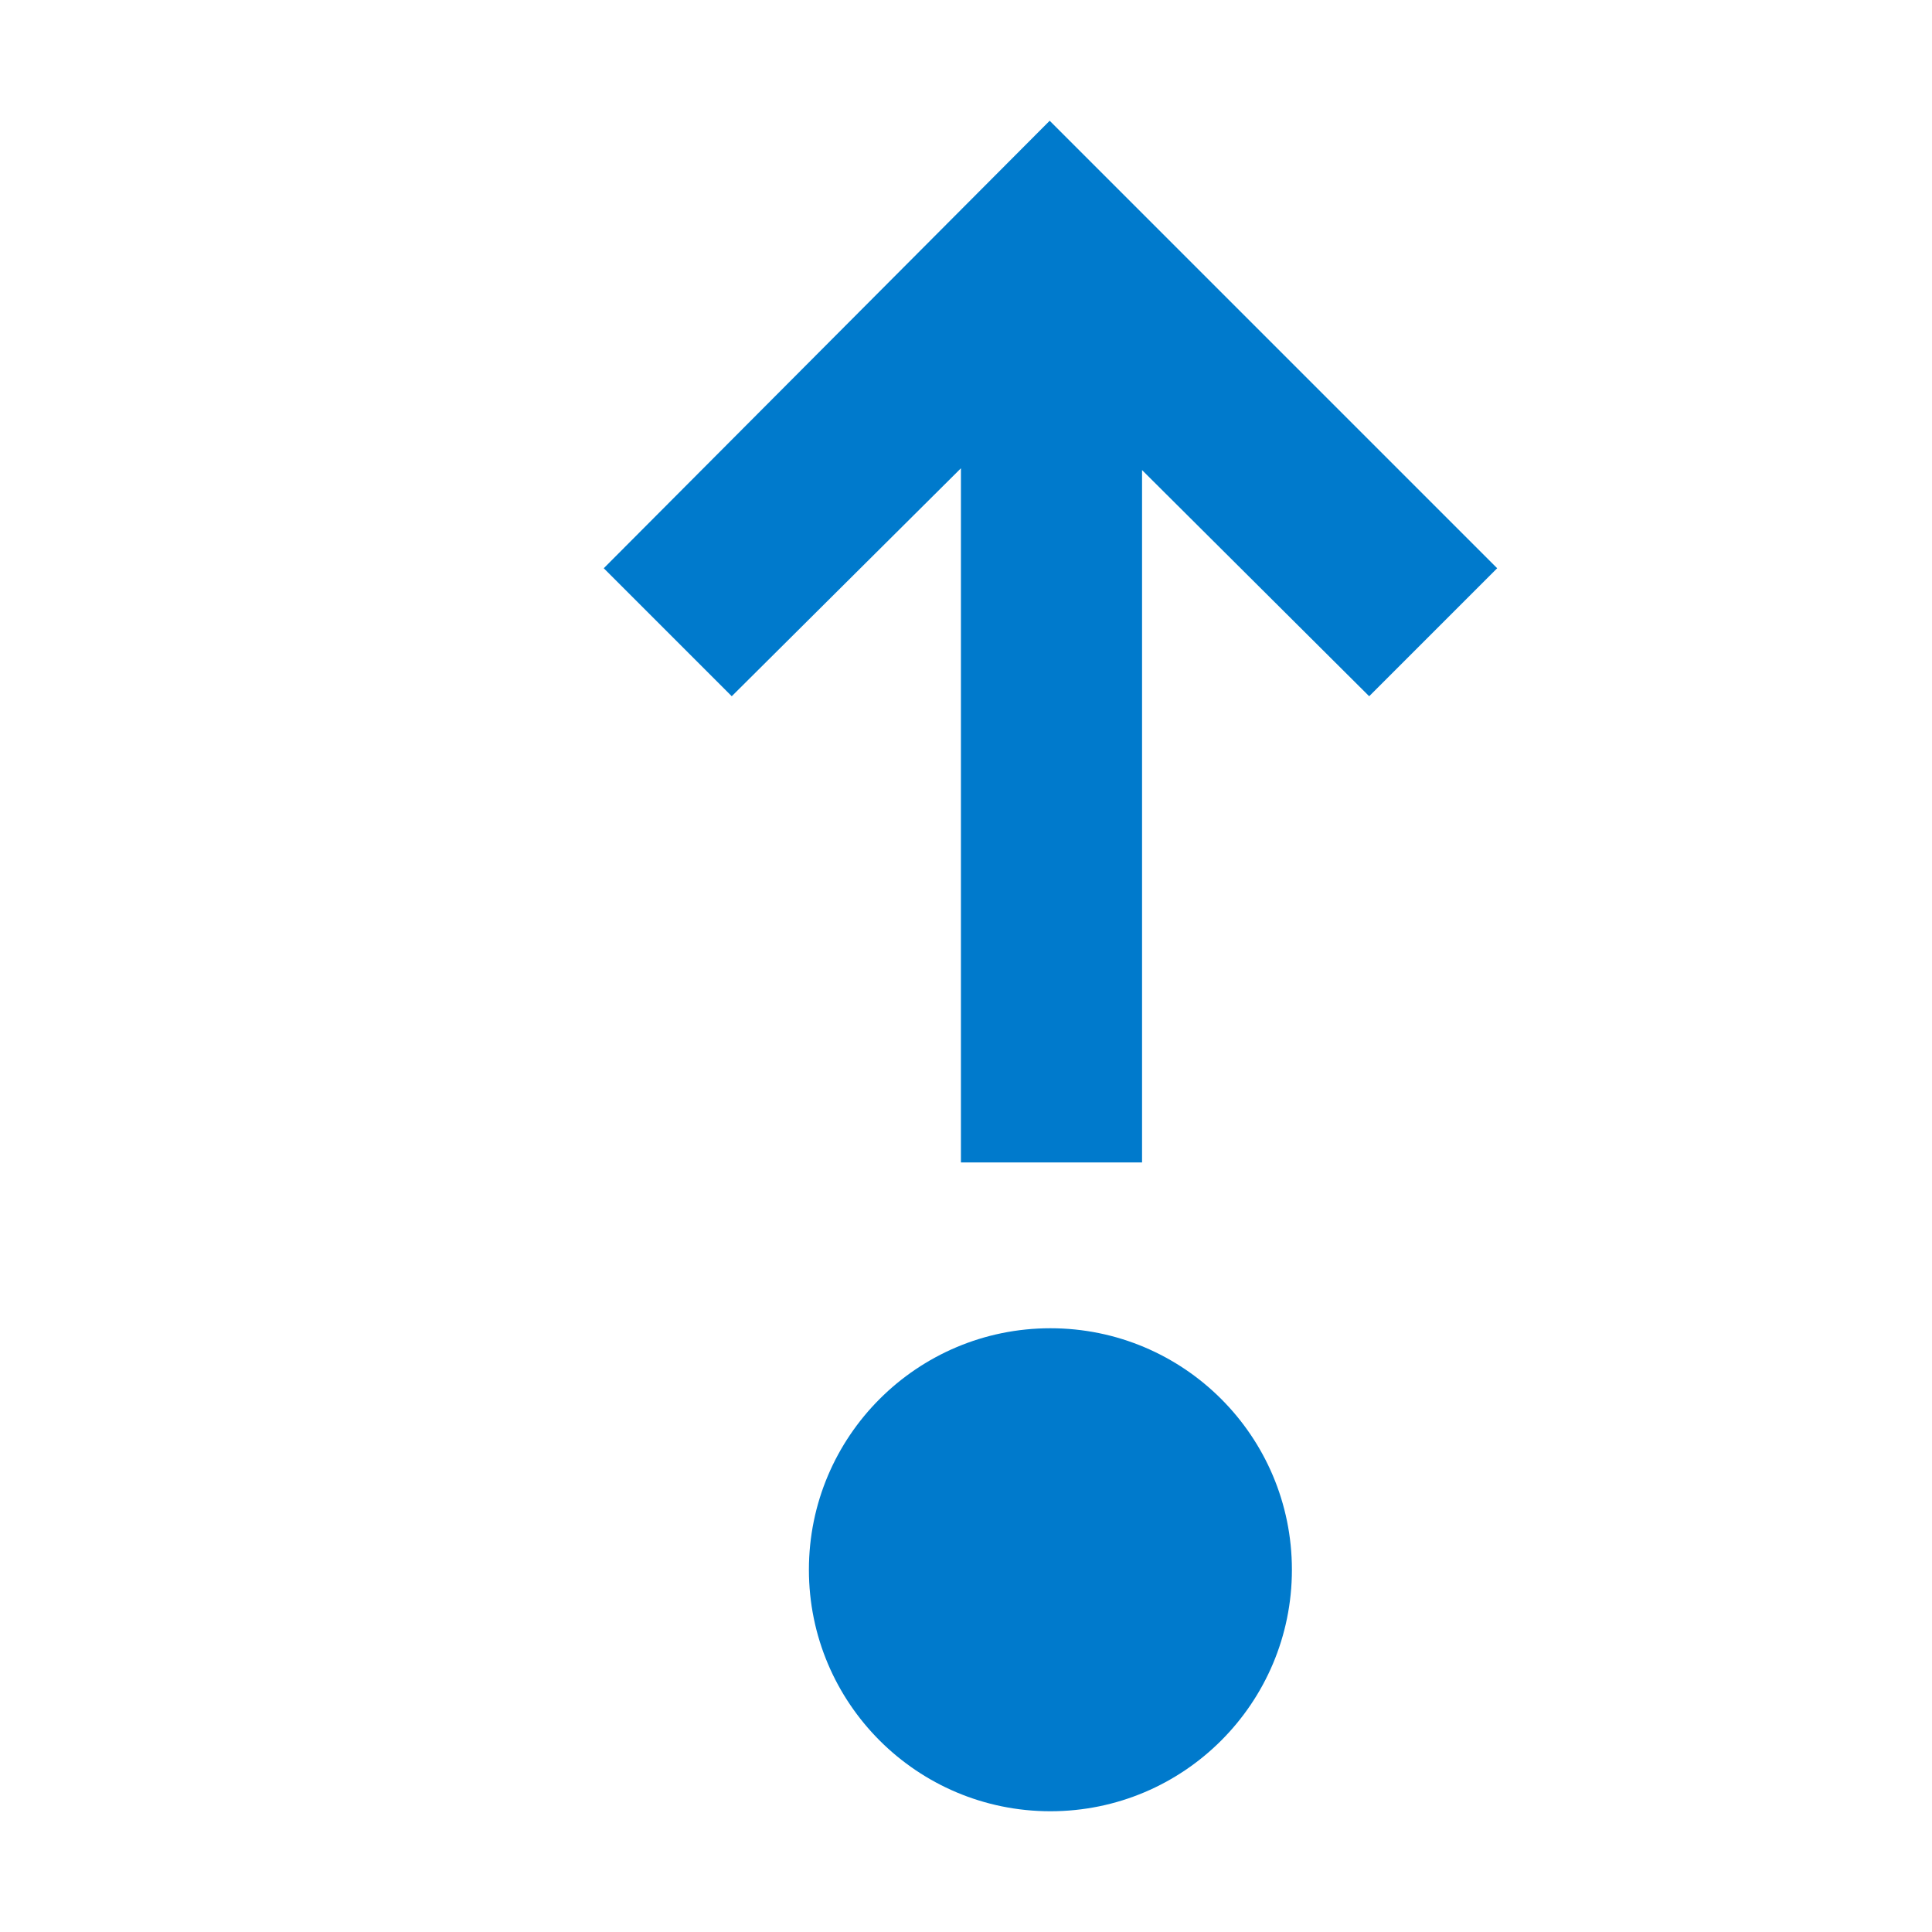
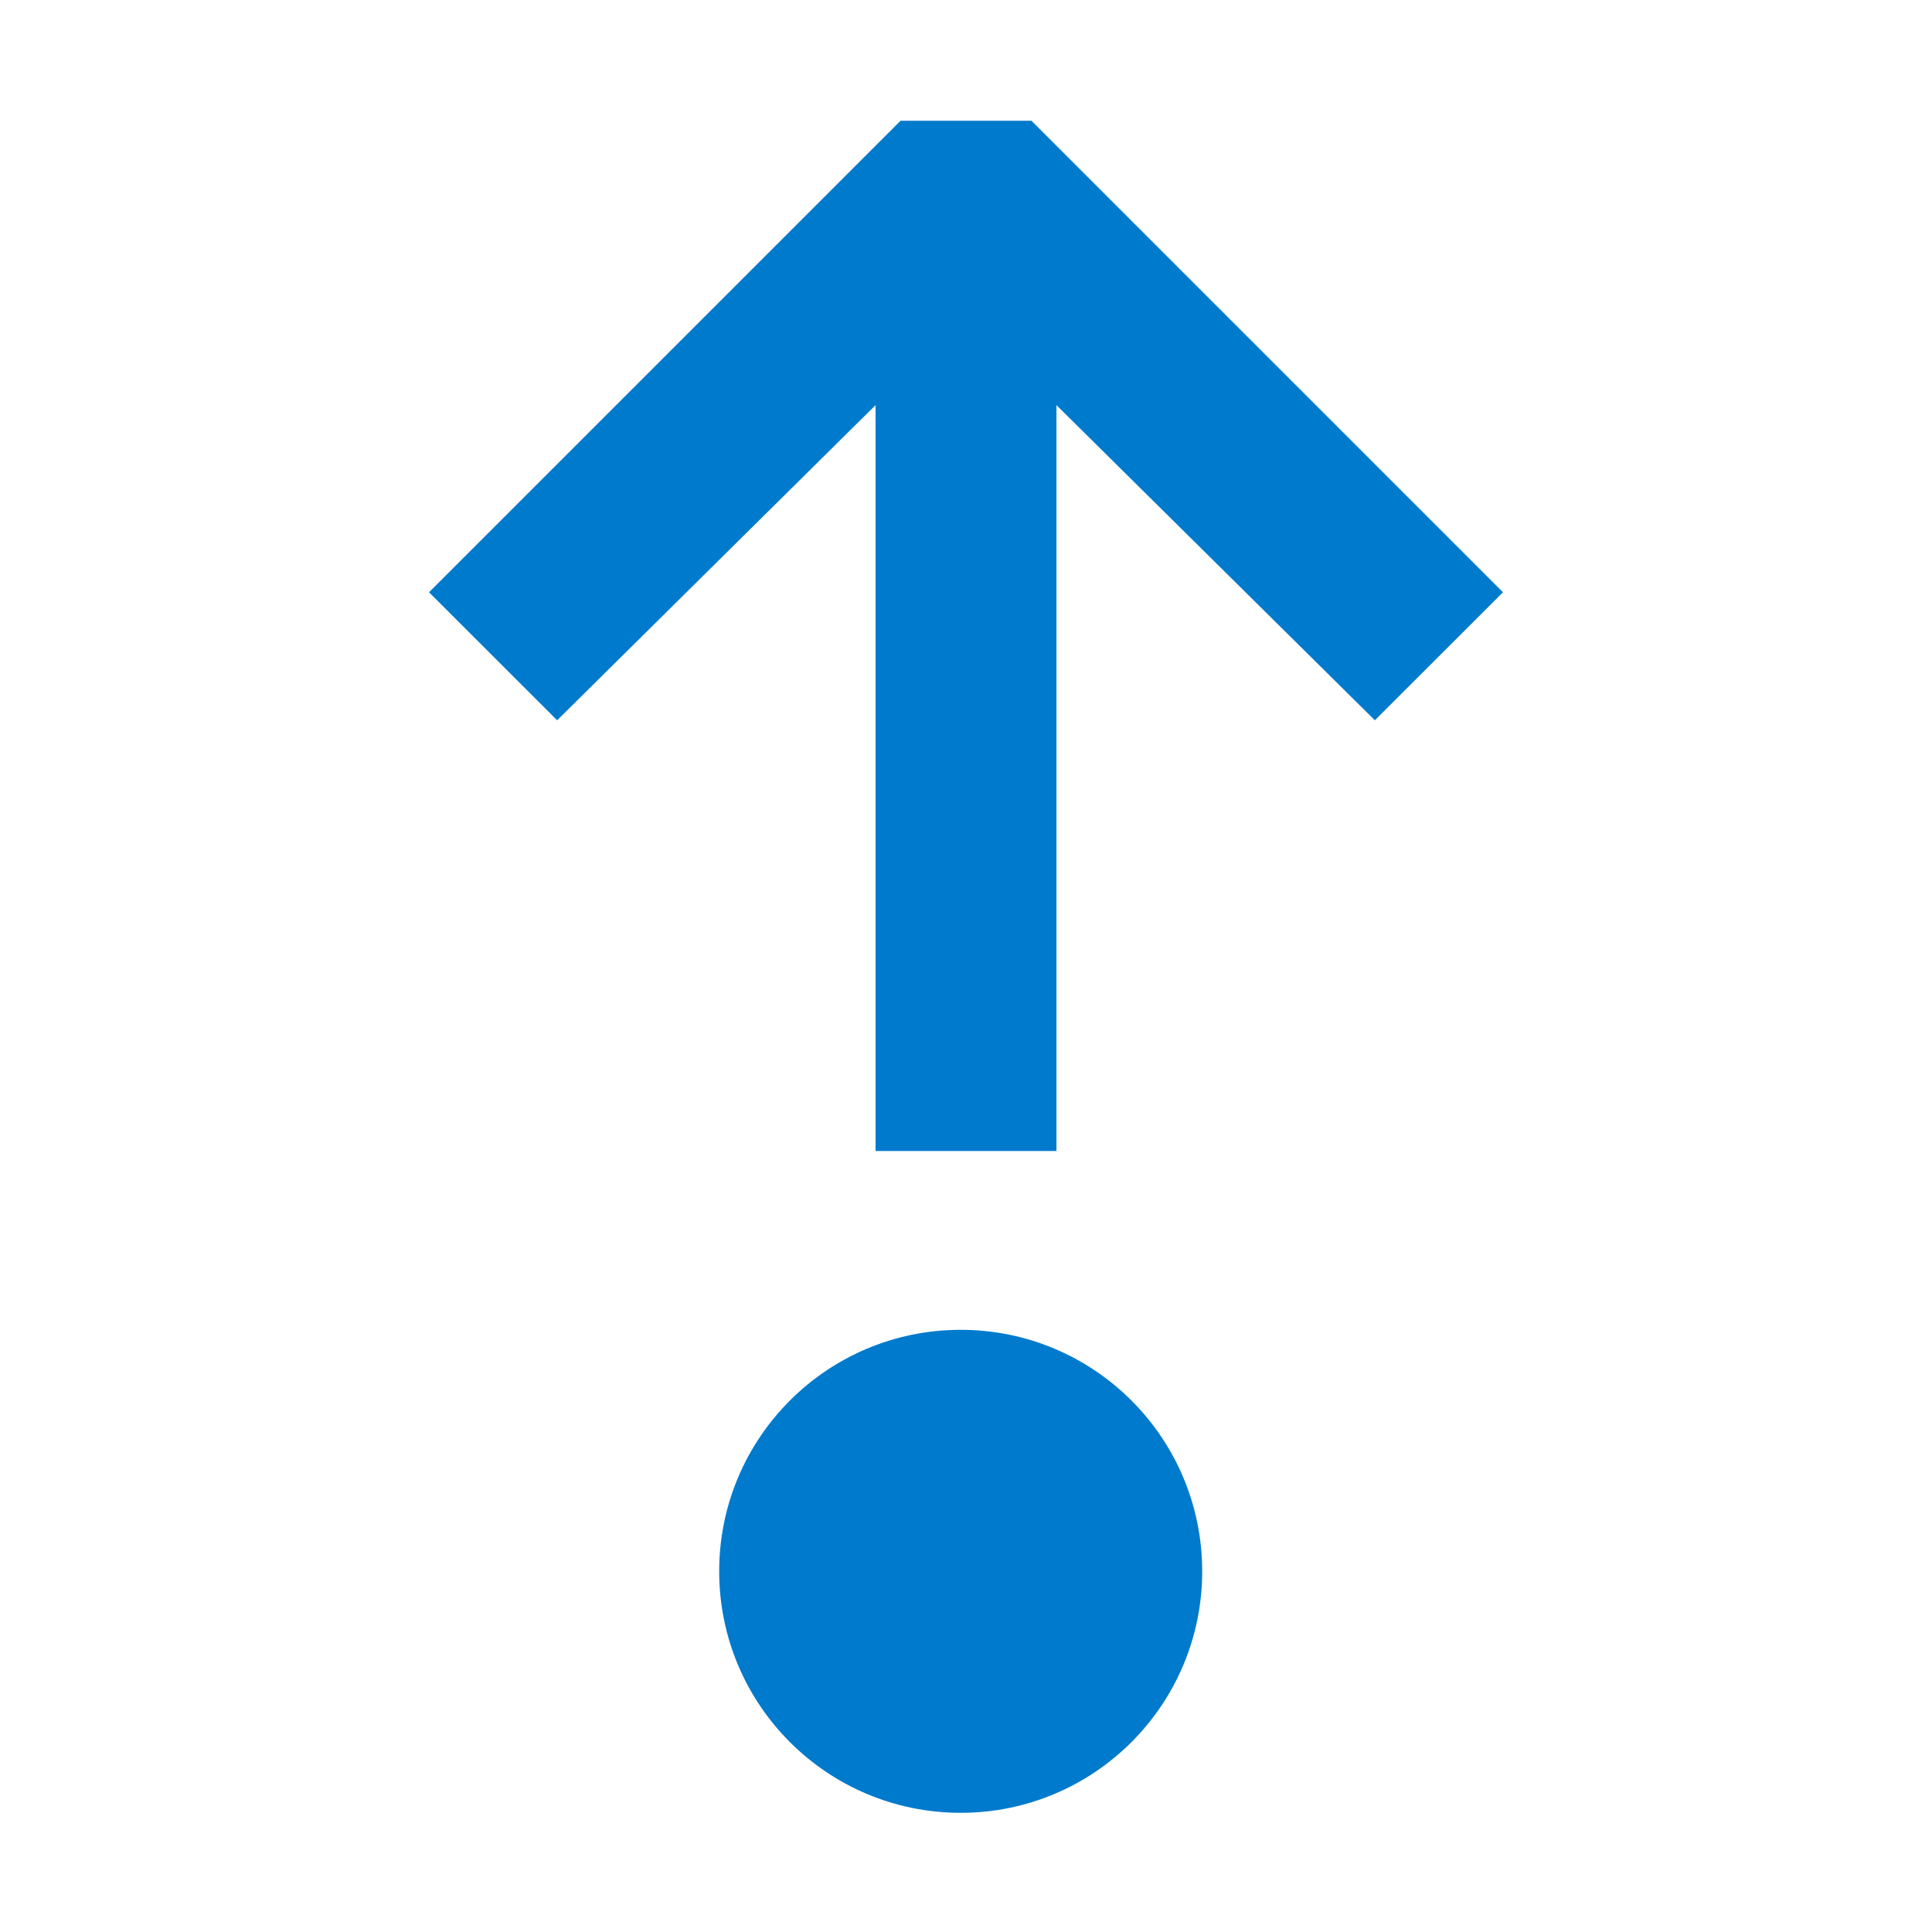
<svg xmlns="http://www.w3.org/2000/svg" width="16" height="16" viewBox="0 0 16 16" fill="none">
-   <path d="M8.699 11C7.595 11 6.699 11.895 6.699 13C6.699 14.105 7.595 15 8.699 15C9.804 15 10.699 14.105 10.699 13C10.699 11.895 9.804 11 8.699 11Z" fill="#007ACC" />
-   <path fill-rule="evenodd" clip-rule="evenodd" d="M5 4.706L6.06 5.766L7.958 3.878L7.958 9.627L9.458 9.627L9.458 3.893L11.339 5.766L12.399 4.706L8.693 1L5 4.706ZM6.06 5.413L6.06 5.413L6.06 5.413L6.06 5.413ZM8.693 1.355L8.693 1.354L8.693 1.354L8.693 1.355ZM8.208 8.377L8.208 3.277L8.208 3.277L8.208 8.377L8.208 8.377ZM9.208 3.291L11.338 5.413L11.338 5.413L9.208 3.291L9.208 3.291Z" fill="#007ACC" />
+   <path fill-rule="evenodd" clip-rule="evenodd" d="M8 1H7.458L3.553 4.905L4.614 5.965L7.251 3.355V9.532H8H8.749V3.355L11.386 5.965L12.447 4.905L8.542 1H8ZM9.956 13.013C9.956 14.118 9.061 15.013 7.956 15.013C6.851 15.013 5.956 14.118 5.956 13.013C5.956 11.908 6.851 11.013 7.956 11.013C9.061 11.013 9.956 11.908 9.956 13.013Z" fill="#007ACC" />
</svg>
